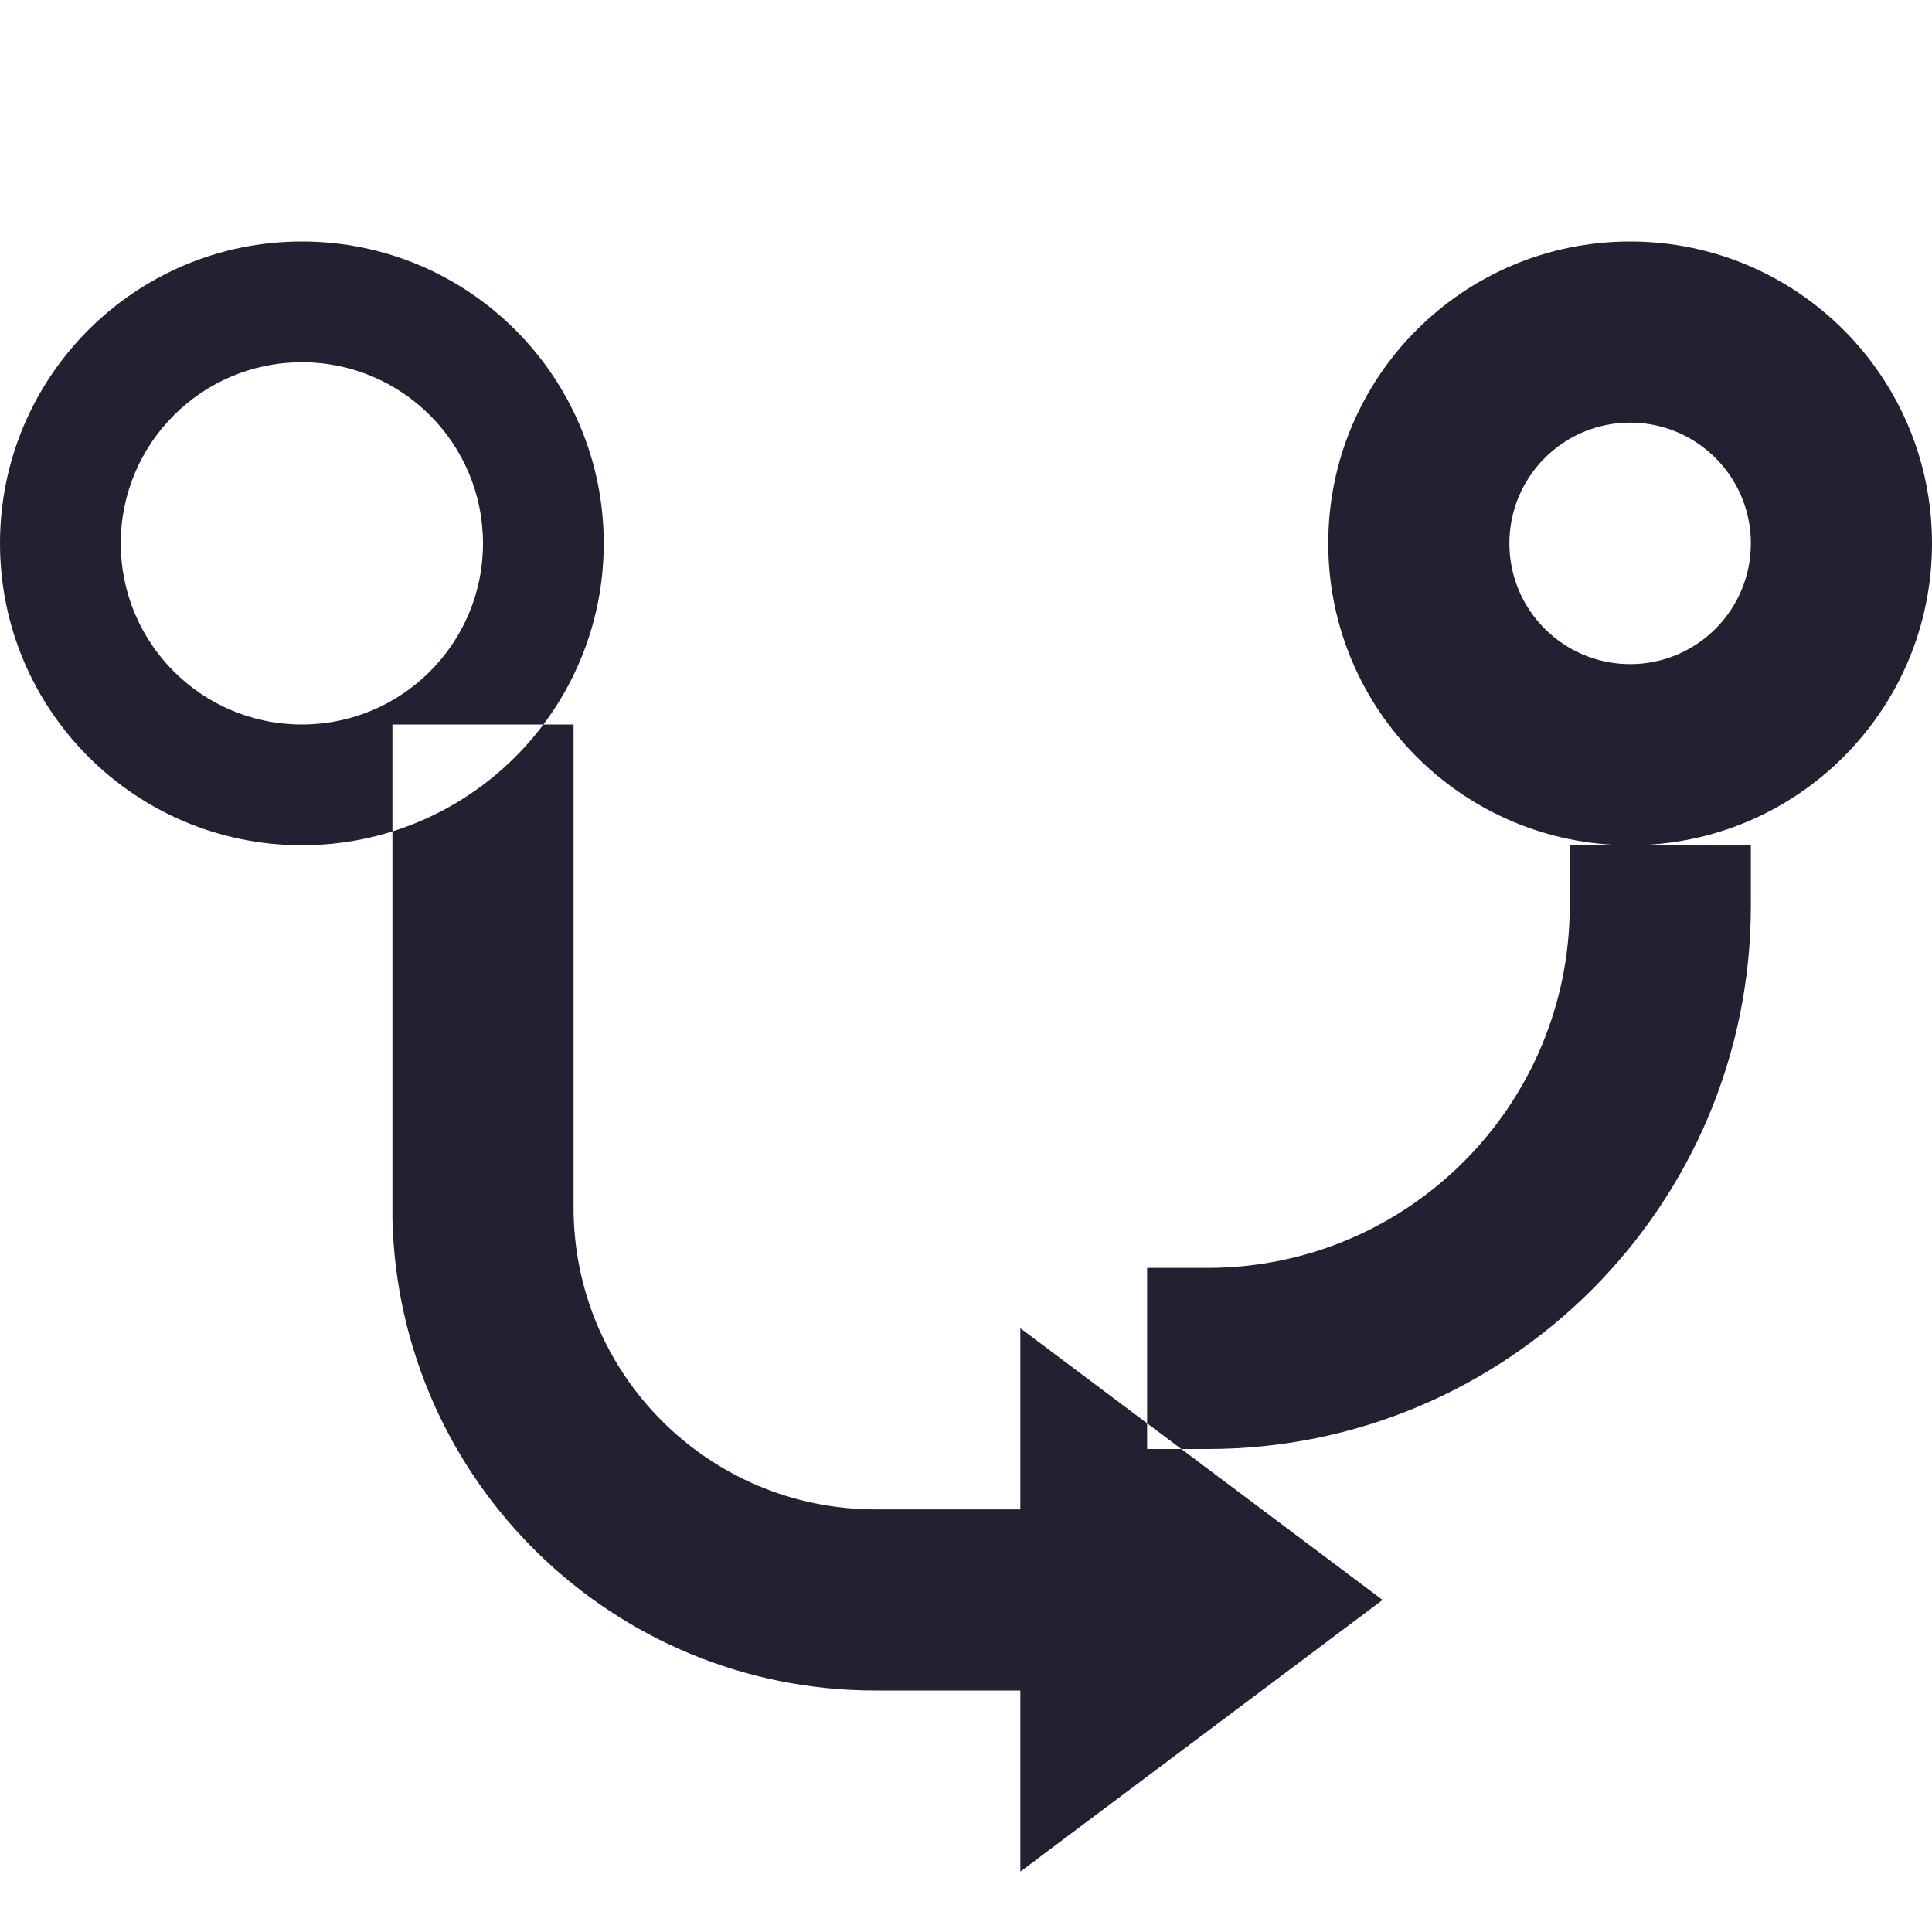
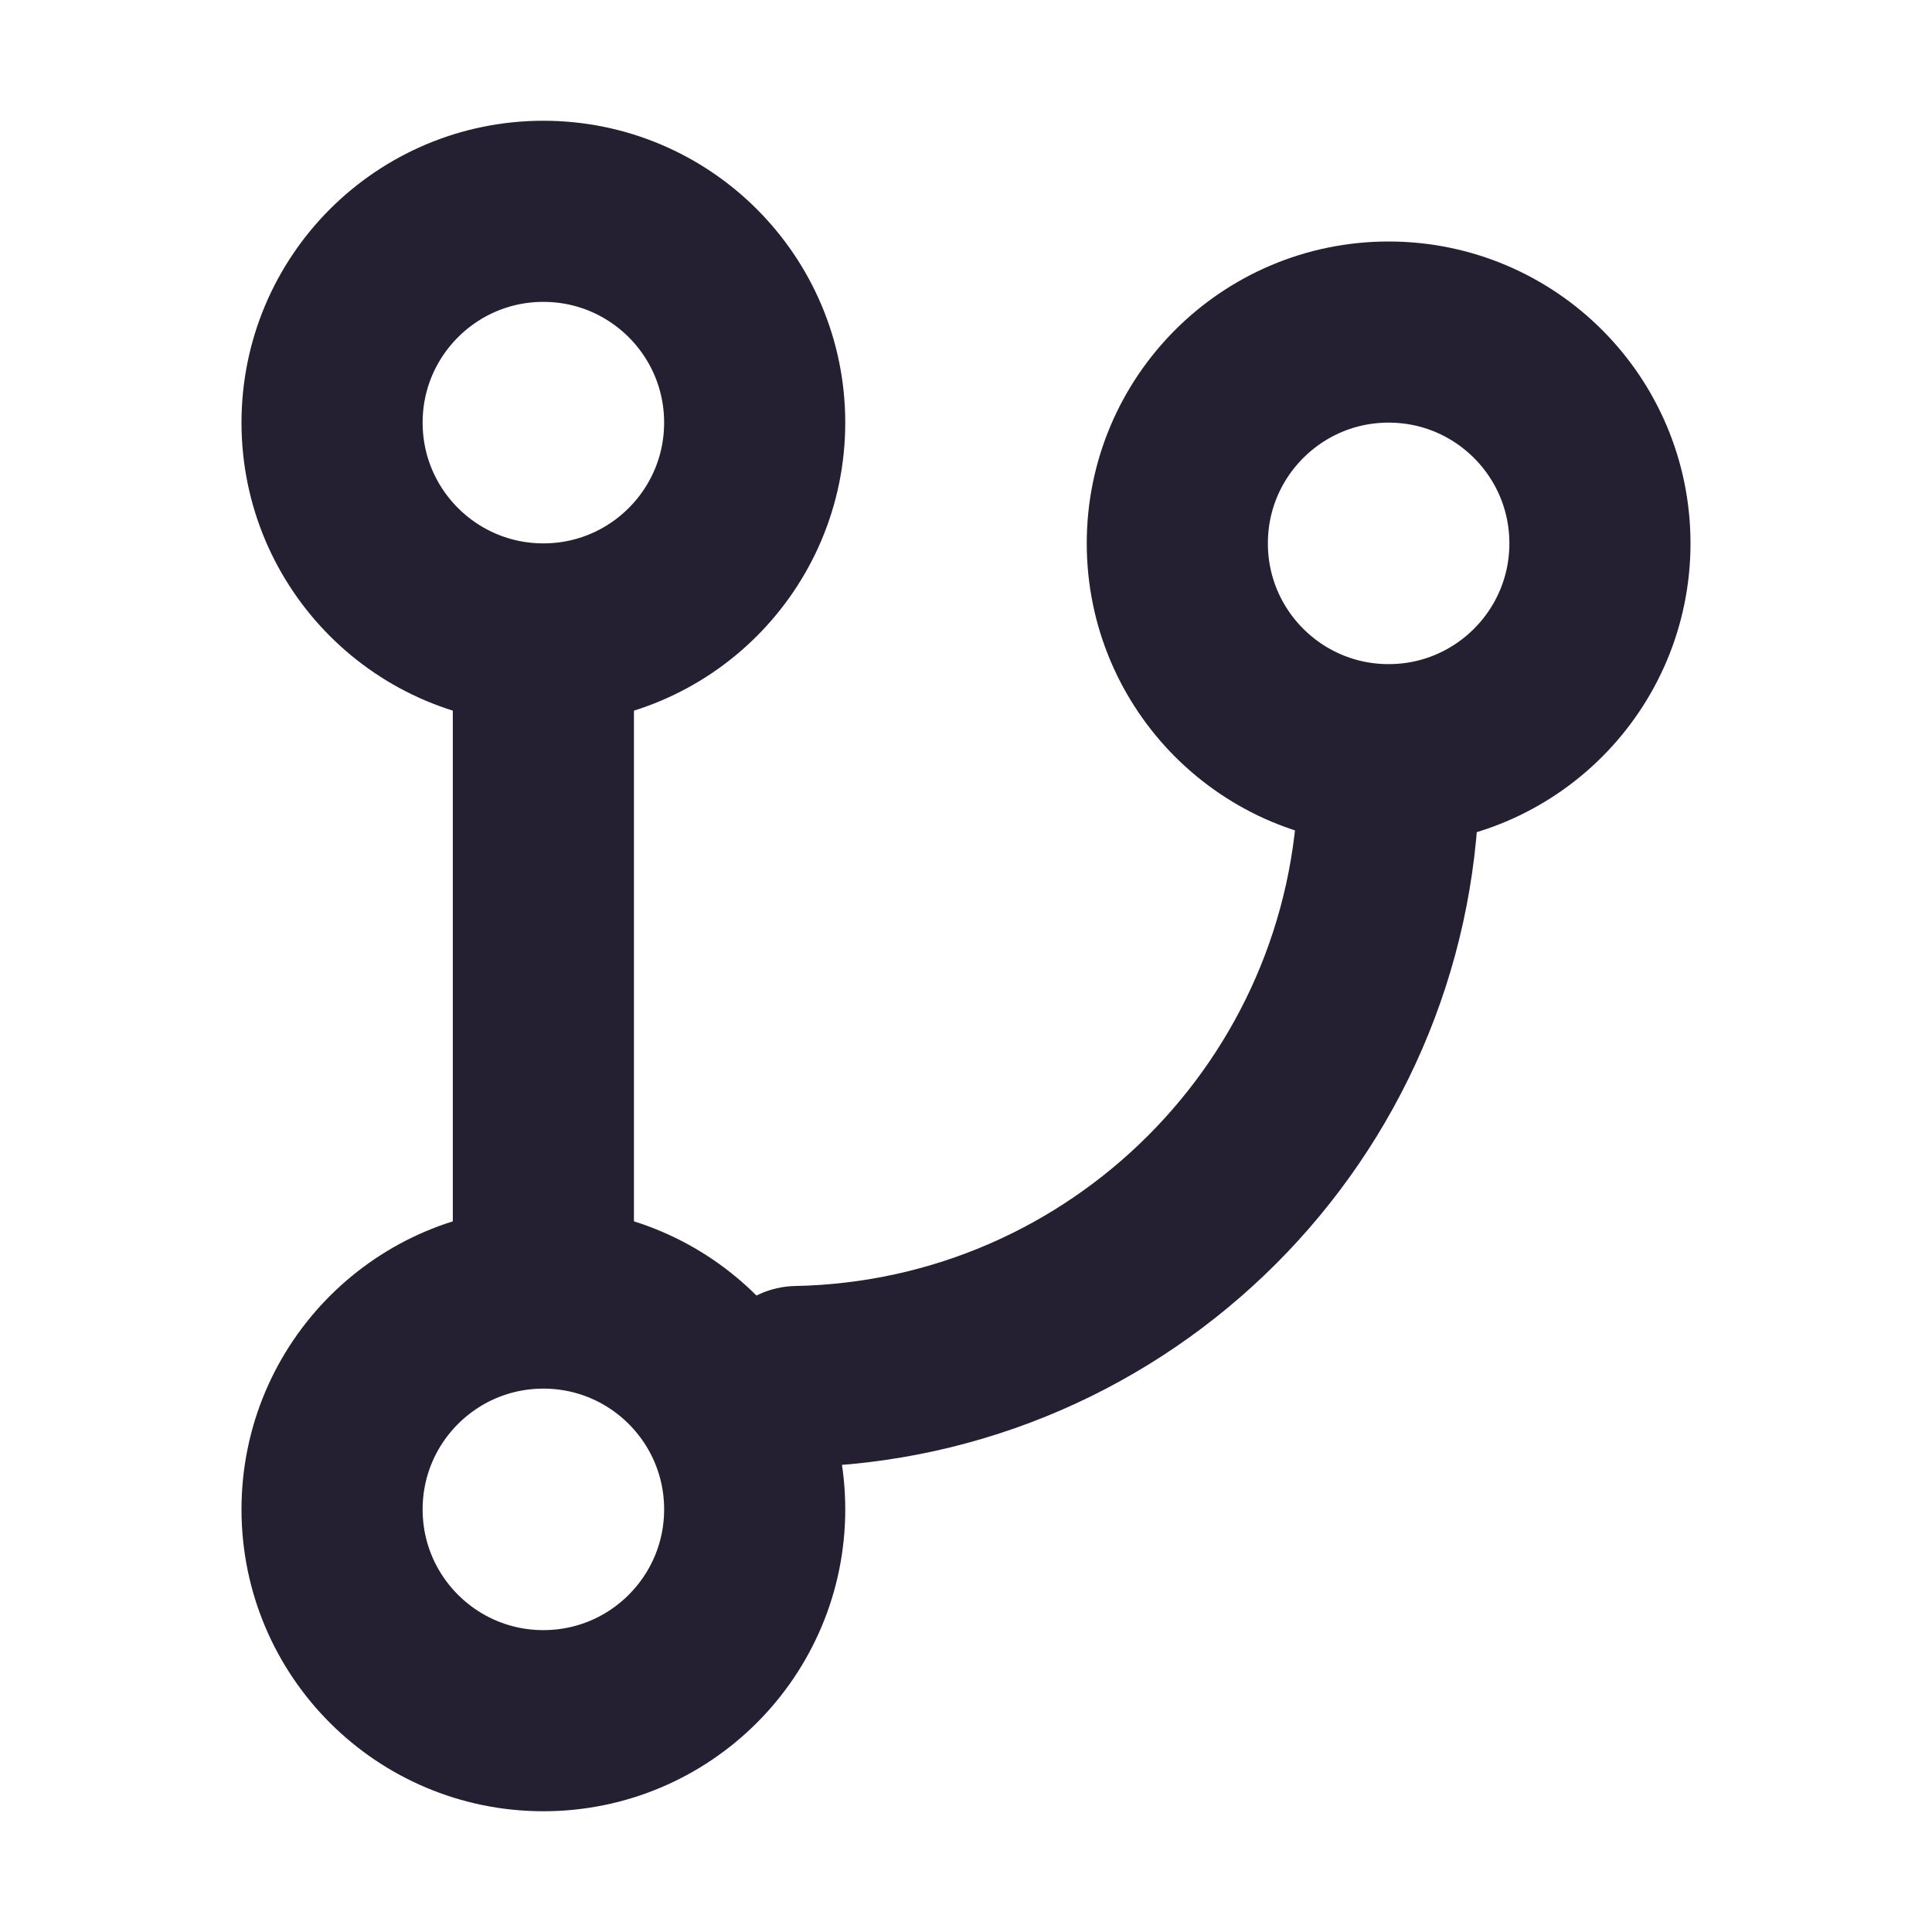
<svg xmlns="http://www.w3.org/2000/svg" width="16" height="16" viewBox="0 0 16 16">
-   <path fill="#241f31" fill-rule="evenodd" d="M5 4.5 a2.5 2.5 0 1 1-5 0 a2.5 2.5 0 0 1 5 0 Z     M2.5 6 v4 a2 2 0 0 1-.0 0 M3.25 6 v4.1 a4 4 0 0 0 4 3.9 h1.2 v1.5 l3-2.25 -3-2.25 v1.5 h-1.2     a2.5 2.5 0 0 1-2.5-2.5 V6 Z M2.5 3 a1.5 1.5 0 1 0 0 3 a1.5 1.5 0 0 0 0-3 Z     M13.5 2 a2.5 2.5 0 1 1 0 5 a2.5 2.5 0 0 1 0-5 Z m0 1.5 a1 1 0 1 0 0 2 a1 1 0 0 0 0-2 Z     M13 7 v.5 a3 3 0 0 1-3 3 h-.5 v1.5 h.5 a4.5 4.5 0 0 0 4.5-4.5 V7 Z" />
+   <g fill="none" stroke="#241f31" stroke-width="1.5" stroke-linecap="round">
+     <circle cx="4.5" cy="3.5" r="1.75" />
+     <circle cx="4.5" cy="12.5" r="1.75" />
+     <circle cx="11.5" cy="4.5" r="1.75" />
+     <path d="M4.5 5.5 v5" />
+     <path d="M11.5 6.5 A 5 5 0 0 1 6.6 11.4" />
+   </g>
</svg>
